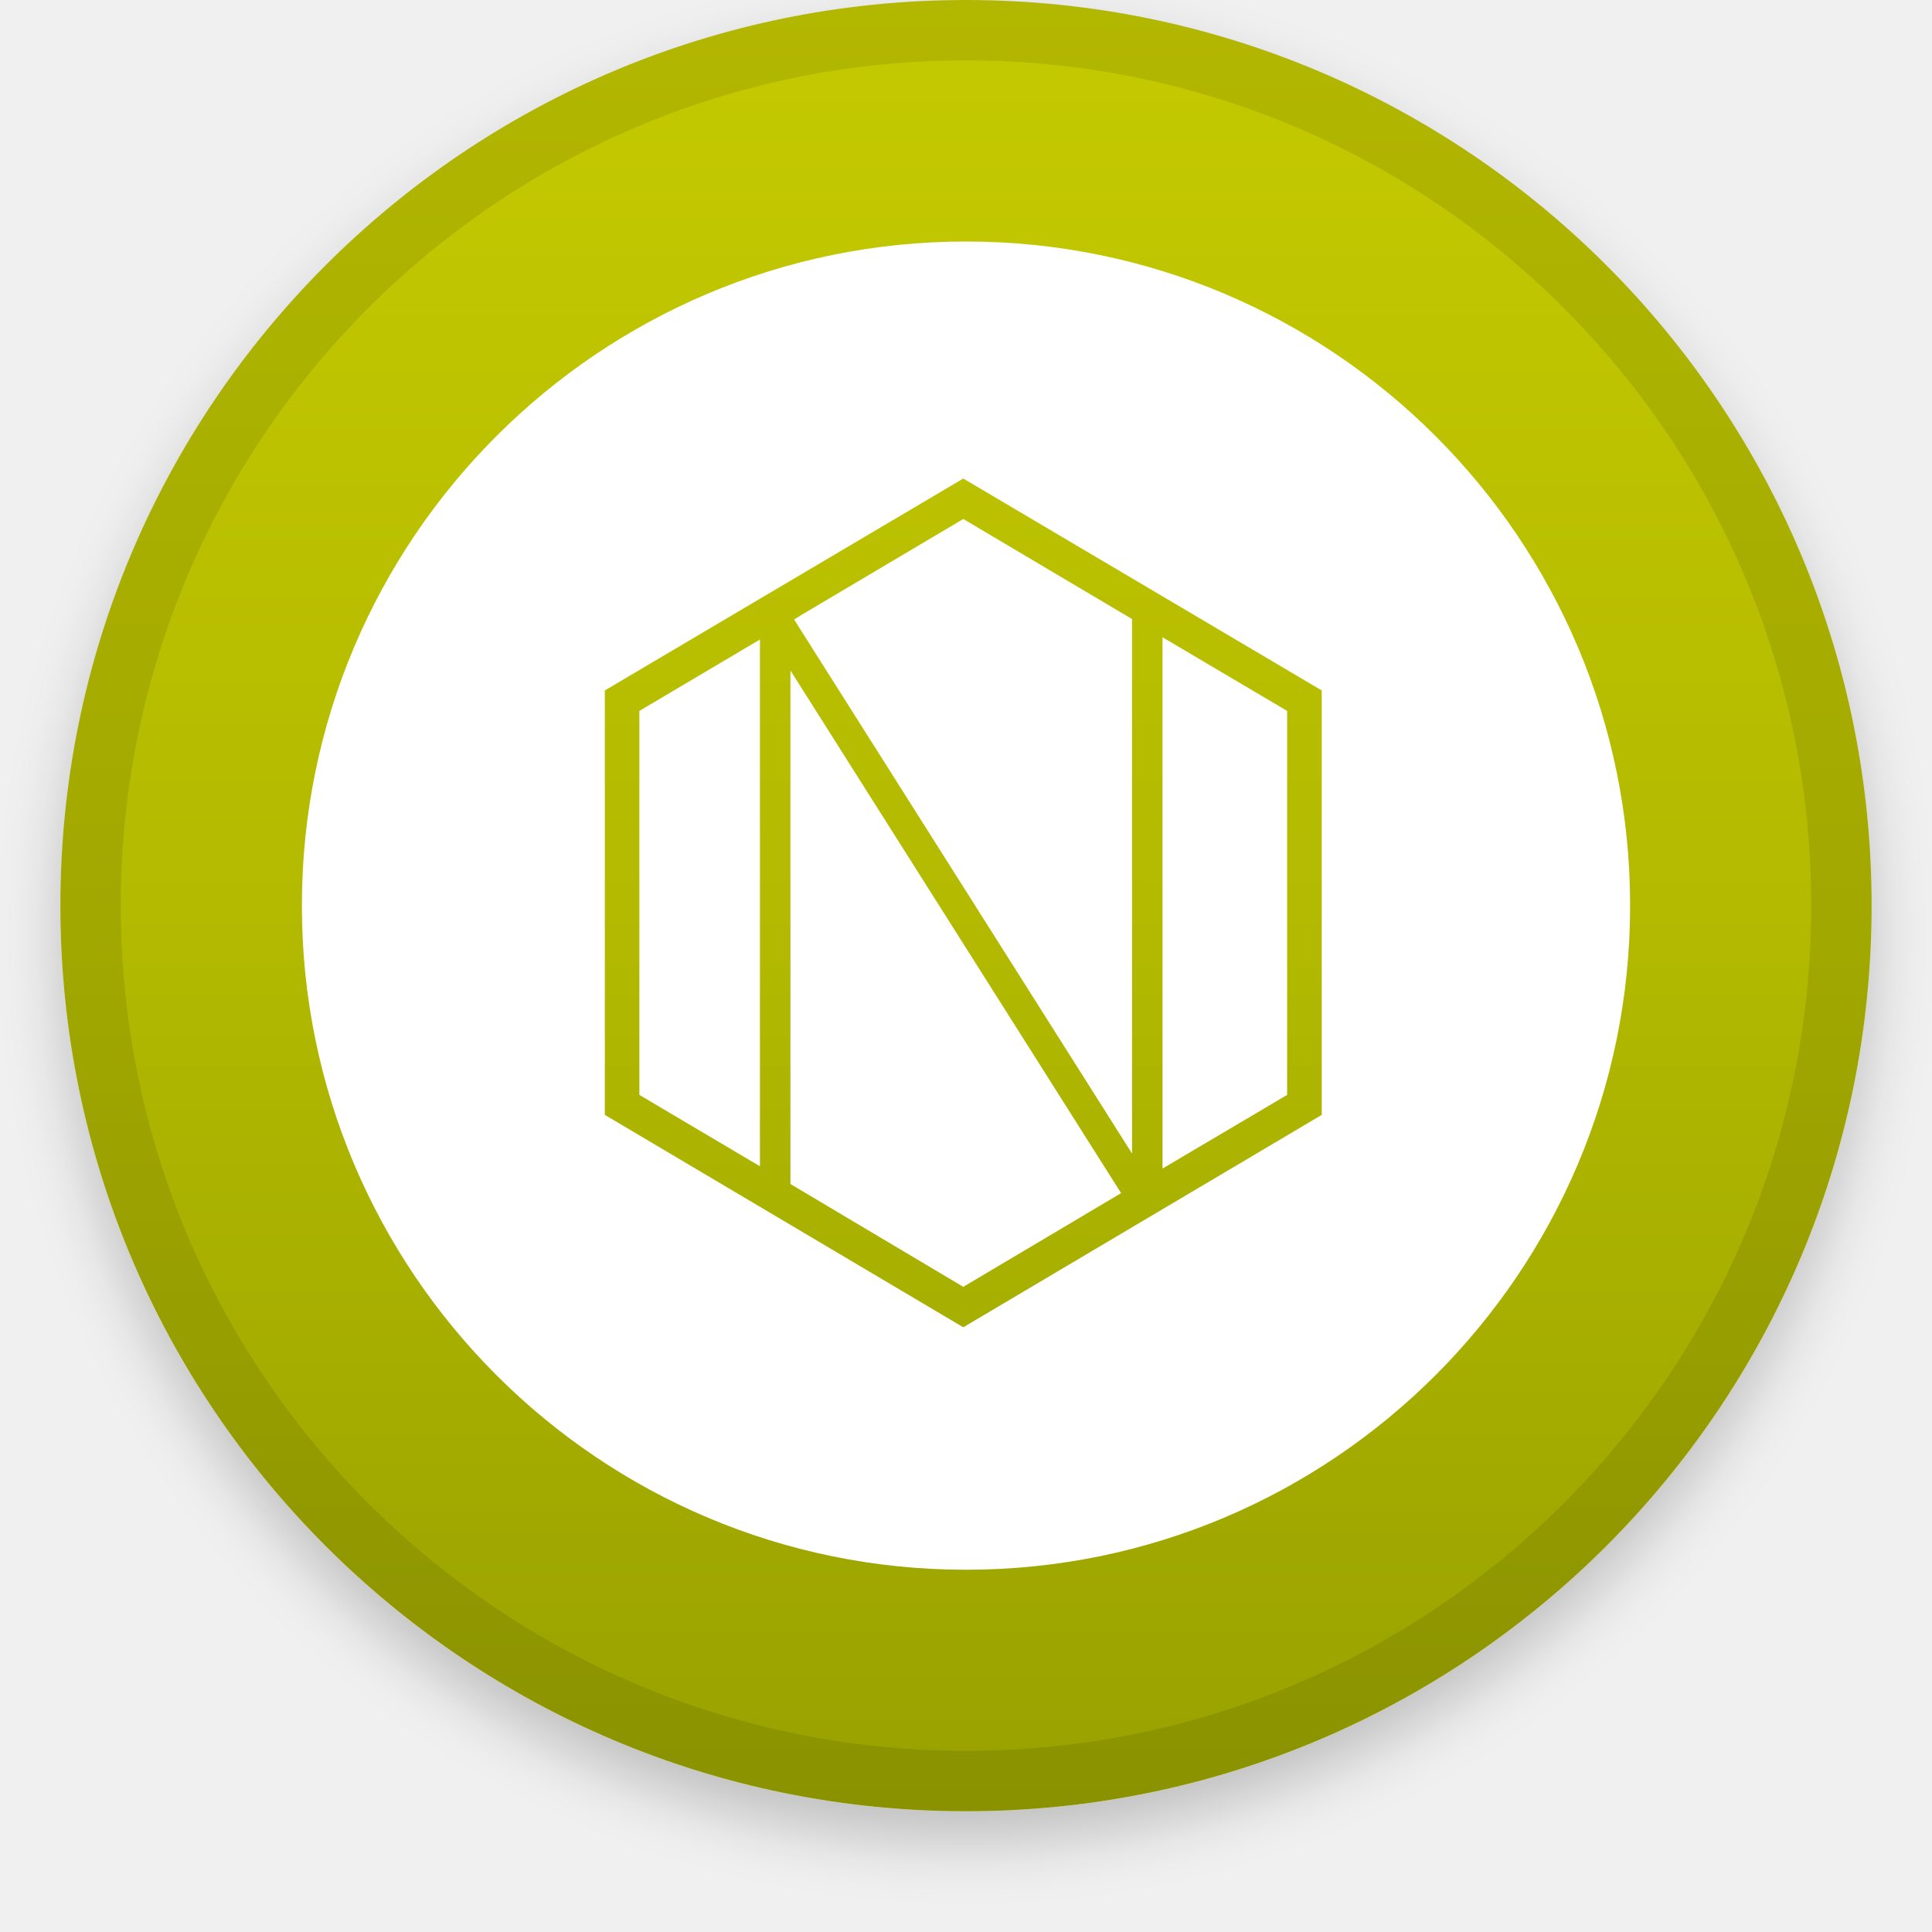
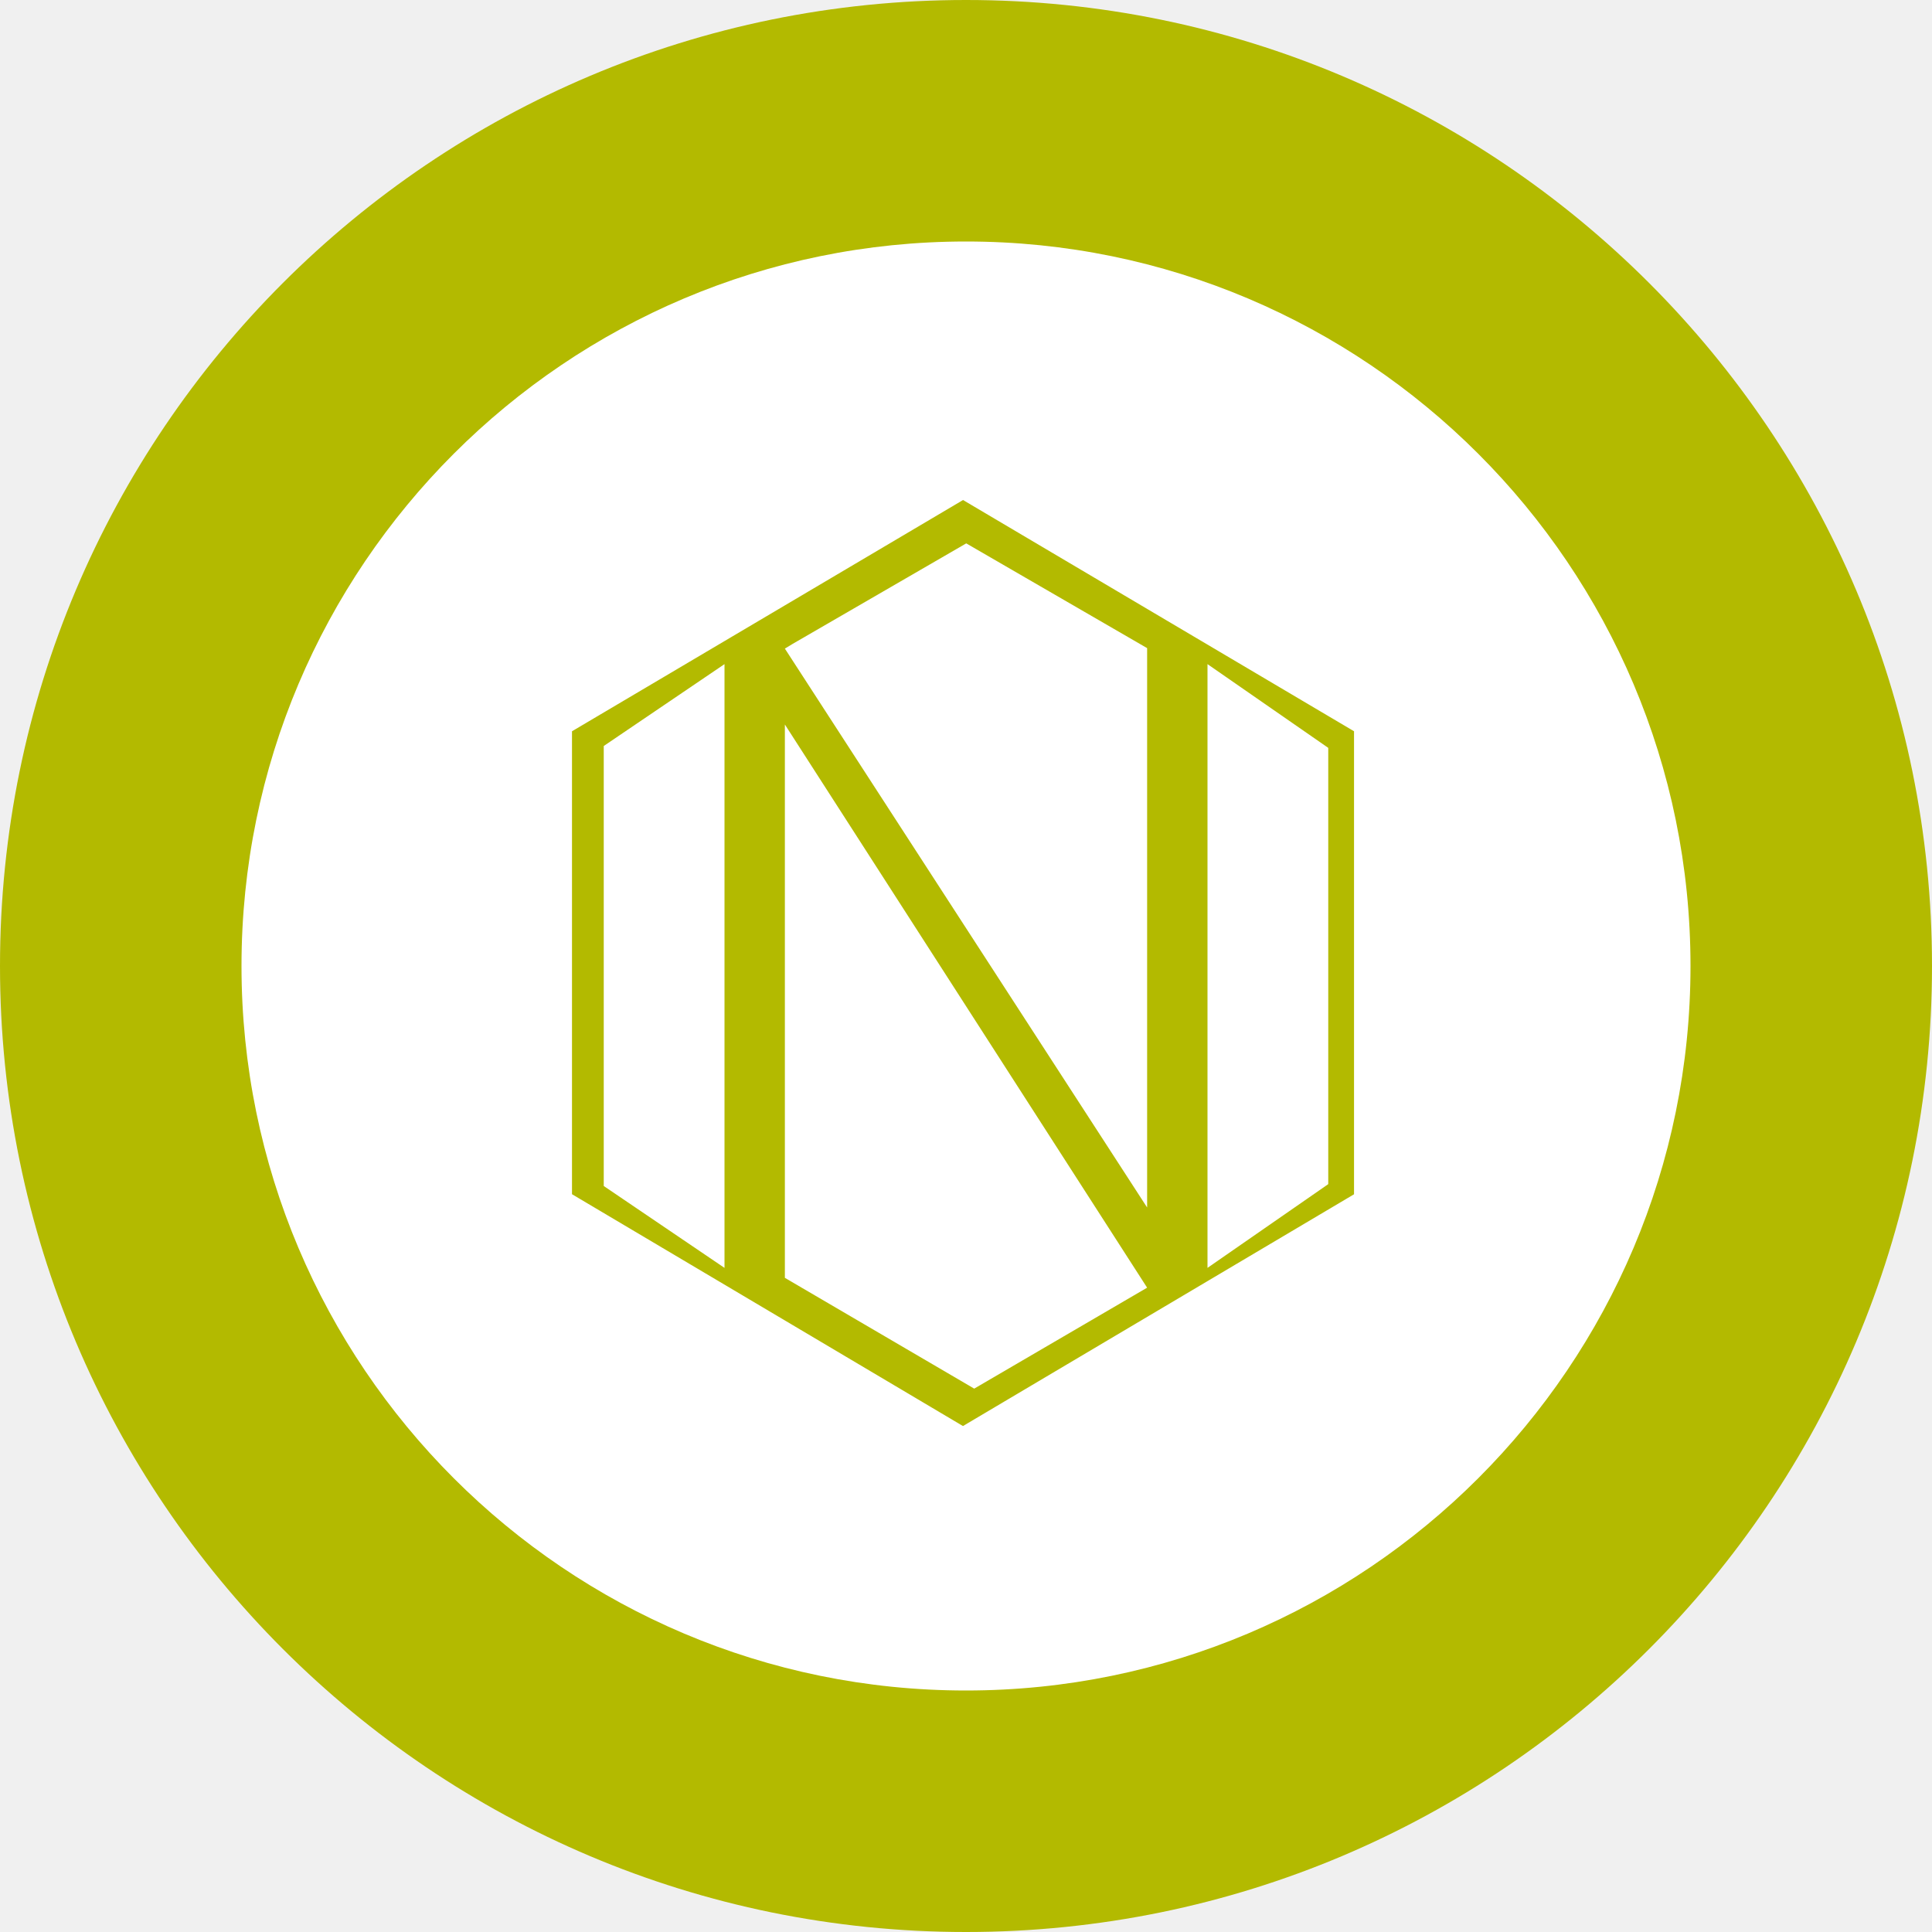
- <svg xmlns="http://www.w3.org/2000/svg" xmlns:xlink="http://www.w3.org/1999/xlink" width="32" height="32" viewBox="0 0 32 32">
-   <defs>
-     <linearGradient x1="50%" y1="0%" x2="50%" y2="100%" id="c">
-       <stop stop-color="#FFF" stop-opacity=".5" offset="0%" />
-       <stop stop-opacity=".5" offset="100%" />
-     </linearGradient>
-     <filter x="-5.8%" y="-4.2%" width="111.7%" height="111.7%" filterUnits="objectBoundingBox" id="a">
-       <feOffset dy=".5" in="SourceAlpha" result="shadowOffsetOuter1" />
-       <feGaussianBlur stdDeviation=".5" in="shadowOffsetOuter1" result="shadowBlurOuter1" />
-       <feComposite in="shadowBlurOuter1" in2="SourceAlpha" operator="out" result="shadowBlurOuter1" />
-       <feColorMatrix values="0 0 0 0 0 0 0 0 0 0 0 0 0 0 0 0 0 0 0.199 0" in="shadowBlurOuter1" />
-     </filter>
-     <circle id="b" cx="15" cy="15" r="15" />
-   </defs>
+ <svg xmlns="http://www.w3.org/2000/svg" width="32" height="32" viewBox="0 0 32 32">
  <g fill="none">
-     <g transform="translate(1)">
-       <use fill="#000" filter="url(#a)" xlink:href="#b" />
-       <use fill="#B3BA00" fill-rule="evenodd" xlink:href="#b" />
-       <use fill="url(#c)" fill-rule="evenodd" style="mix-blend-mode:soft-light" xlink:href="#b" />
-       <circle stroke-opacity=".097" stroke="#000" stroke-linejoin="square" cx="15" cy="15" r="14.5" />
-     </g>
+     <circle cx="16" cy="16" r="16" fill="#B3BA00" />
    <g fill="#FFF">
-       <path d="M13.273 10.186l-.12.075 5.597 8.845v-8.853l-2.795-1.657zm-.181 9.425l2.863 1.703 2.614-1.552-5.477-8.657zm-2.502-7.836v6.36l1.997 1.182v-8.725zm8.665 7.58l2.064-1.22v-6.36l-2.064-1.22z" />
-       <path d="M16 4C9.927 4 5 8.927 5 15s4.927 11 11 11 11-4.927 11-11S22.073 4 16 4zm-.045 17.984l-5.937-3.518v-7.03l5.937-3.51 5.937 3.51v7.03l-5.937 3.518z" />
+       <path d="M13.13 10.664l-.13.079L19 20v-9.265L16.004 9zM13 21.165L16.136 23 19 21.328 13 12zm-3-8.809v7.288L12 21V11zM20 21l2-1.387v-7.226L20 11z" />
+       <path d="M16 4C9.375 4 4 9.375 4 16s5.375 12 12 12 12-5.375 12-12S22.625 4 16 4zm-.05 19.62l-6.476-3.84v-7.668l6.477-3.83 6.476 3.83v7.669l-6.476 3.838z" />
    </g>
  </g>
</svg>
